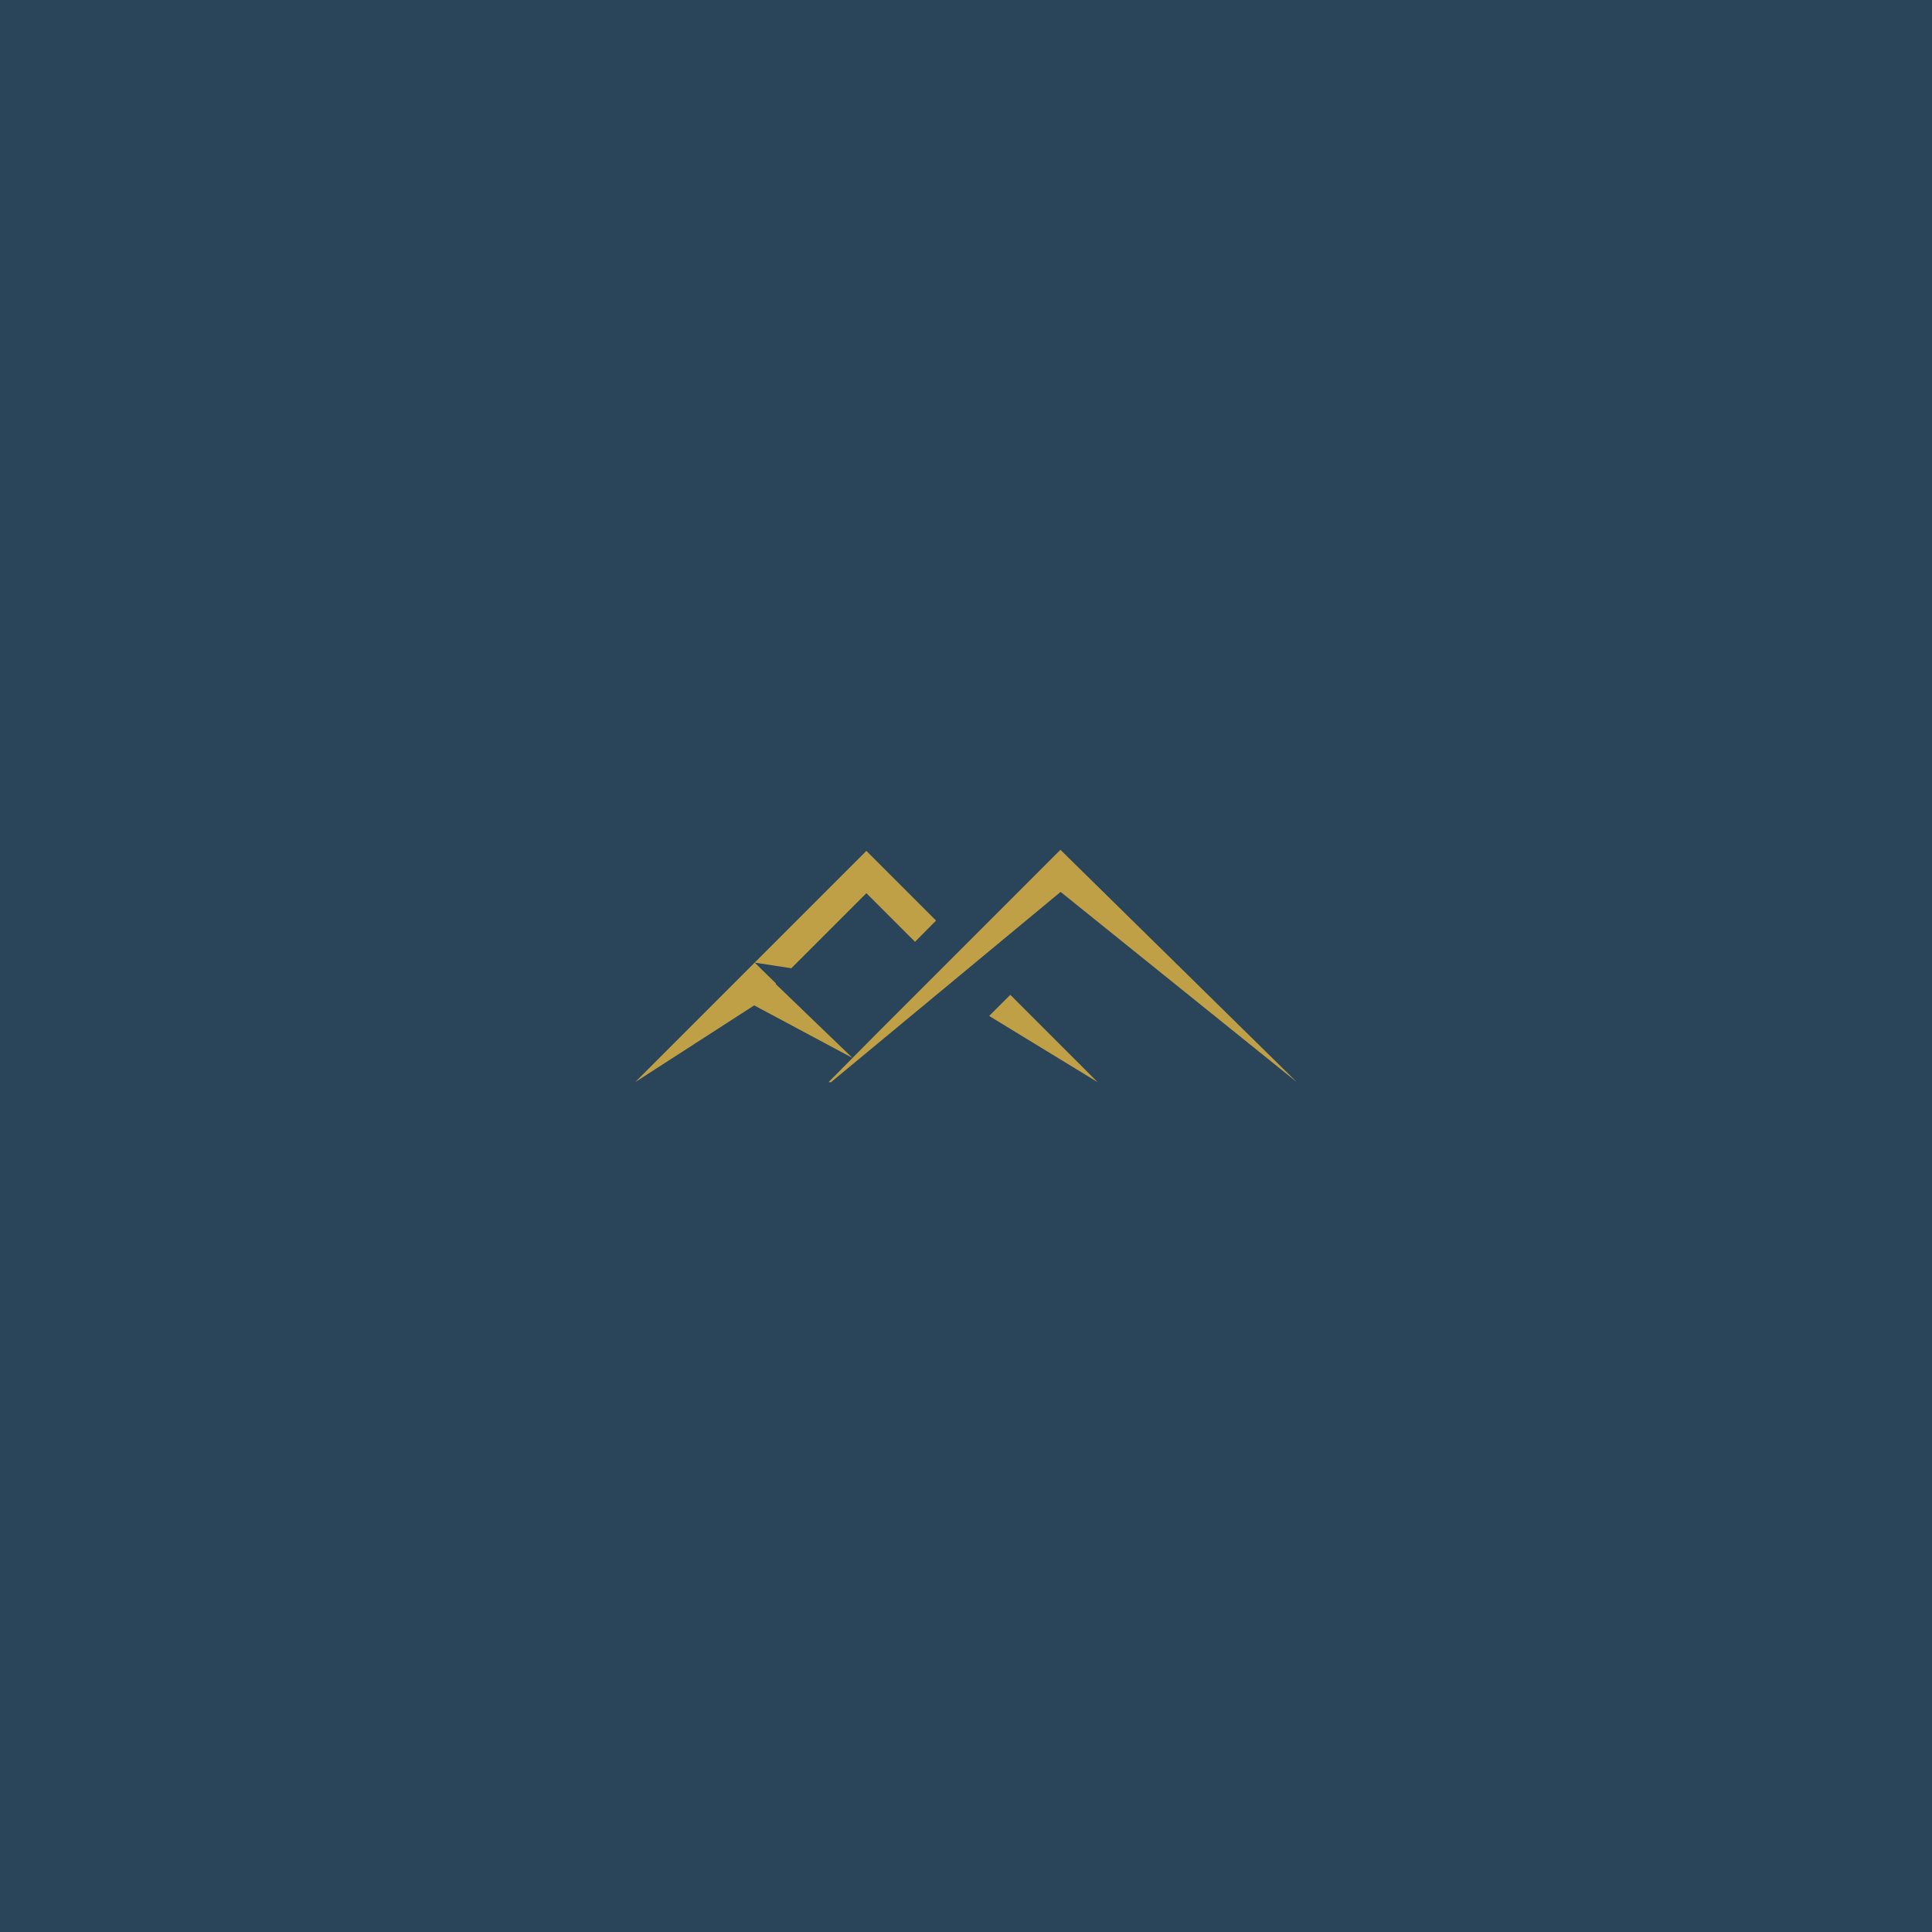
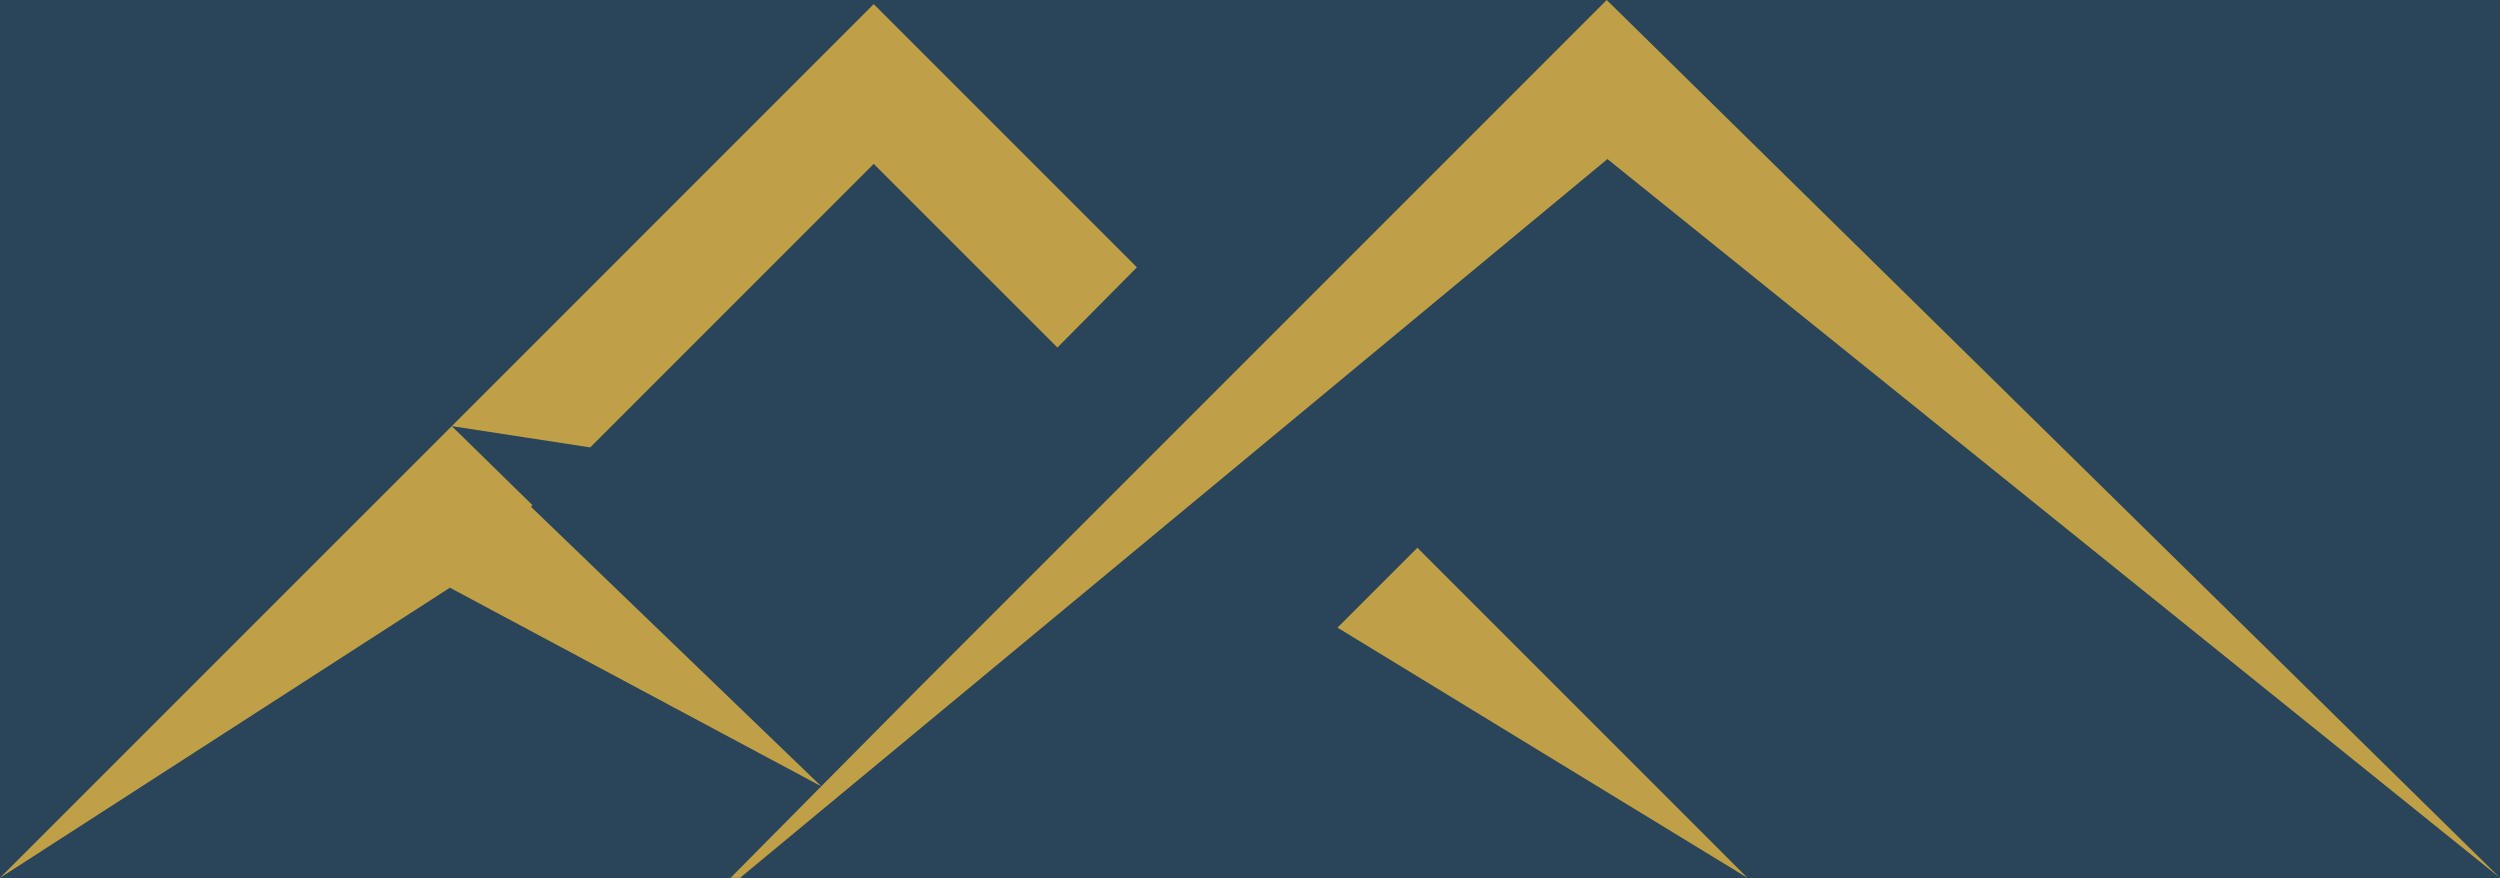
- <svg xmlns="http://www.w3.org/2000/svg" version="1.1" id="svg1" width="1333.333" height="1333.333" viewBox="0 0 1333.333 1333.333">
+ <svg xmlns="http://www.w3.org/2000/svg" version="1.1" id="svg1" width="456.729" height="160.376" viewBox="0 0 456.729 160.376">
  <defs id="defs1" />
-   <g id="layer-MC0">
+   <g id="layer-MC0" transform="translate(-438.3021,-586.4786)">
    <path id="path1" d="M 0,0 H 1000 V 1000 H 0 Z" style="fill:#2a445a;fill-opacity:1;fill-rule:nonzero;stroke:none" transform="matrix(1.333333,0,0,-1.333333,0,1333.333)" />
    <path id="path2" d="m 0,0 -11.041,10.85 -10.942,-10.945 -83.391,-83.392 -13.287,-13.402 -11.783,-11.889 -0.646,-0.654 h 1.303 l 118.845,98.49 122.299,-98.49 z" style="fill:#c0a047;fill-opacity:1;fill-rule:nonzero;stroke:none" transform="matrix(1.333333,0,0,-1.333333,746.5547,600.9453)" />
    <path id="path3" d="M 0,0 56.169,-34.284 10.944,10.944 Z" style="fill:#c0a047;fill-opacity:1;fill-rule:nonzero;stroke:none" transform="matrix(1.333333,0,0,-1.333333,682.6524,701.1419)" />
    <path id="path4" d="M 0,0 -11.057,10.829 -72.956,-51.066 -11.31,-11.31 39.572,-38.523 -0.211,-0.214 Z" style="fill:#c0a047;fill-opacity:1;fill-rule:nonzero;stroke:none" transform="matrix(1.333333,0,0,-1.333333,535.5768,678.7656)" />
    <path id="path5" d="M 0,0 25.169,-25.165 36.062,-14.173 10.944,10.944 0,21.888 -10.943,10.944 l -46.873,-46.877 18.97,-2.918 z" style="fill:#c0a047;fill-opacity:1;fill-rule:nonzero;stroke:none" transform="matrix(1.333333,0,0,-1.333333,597.9232,616.4167)" />
  </g>
</svg>
